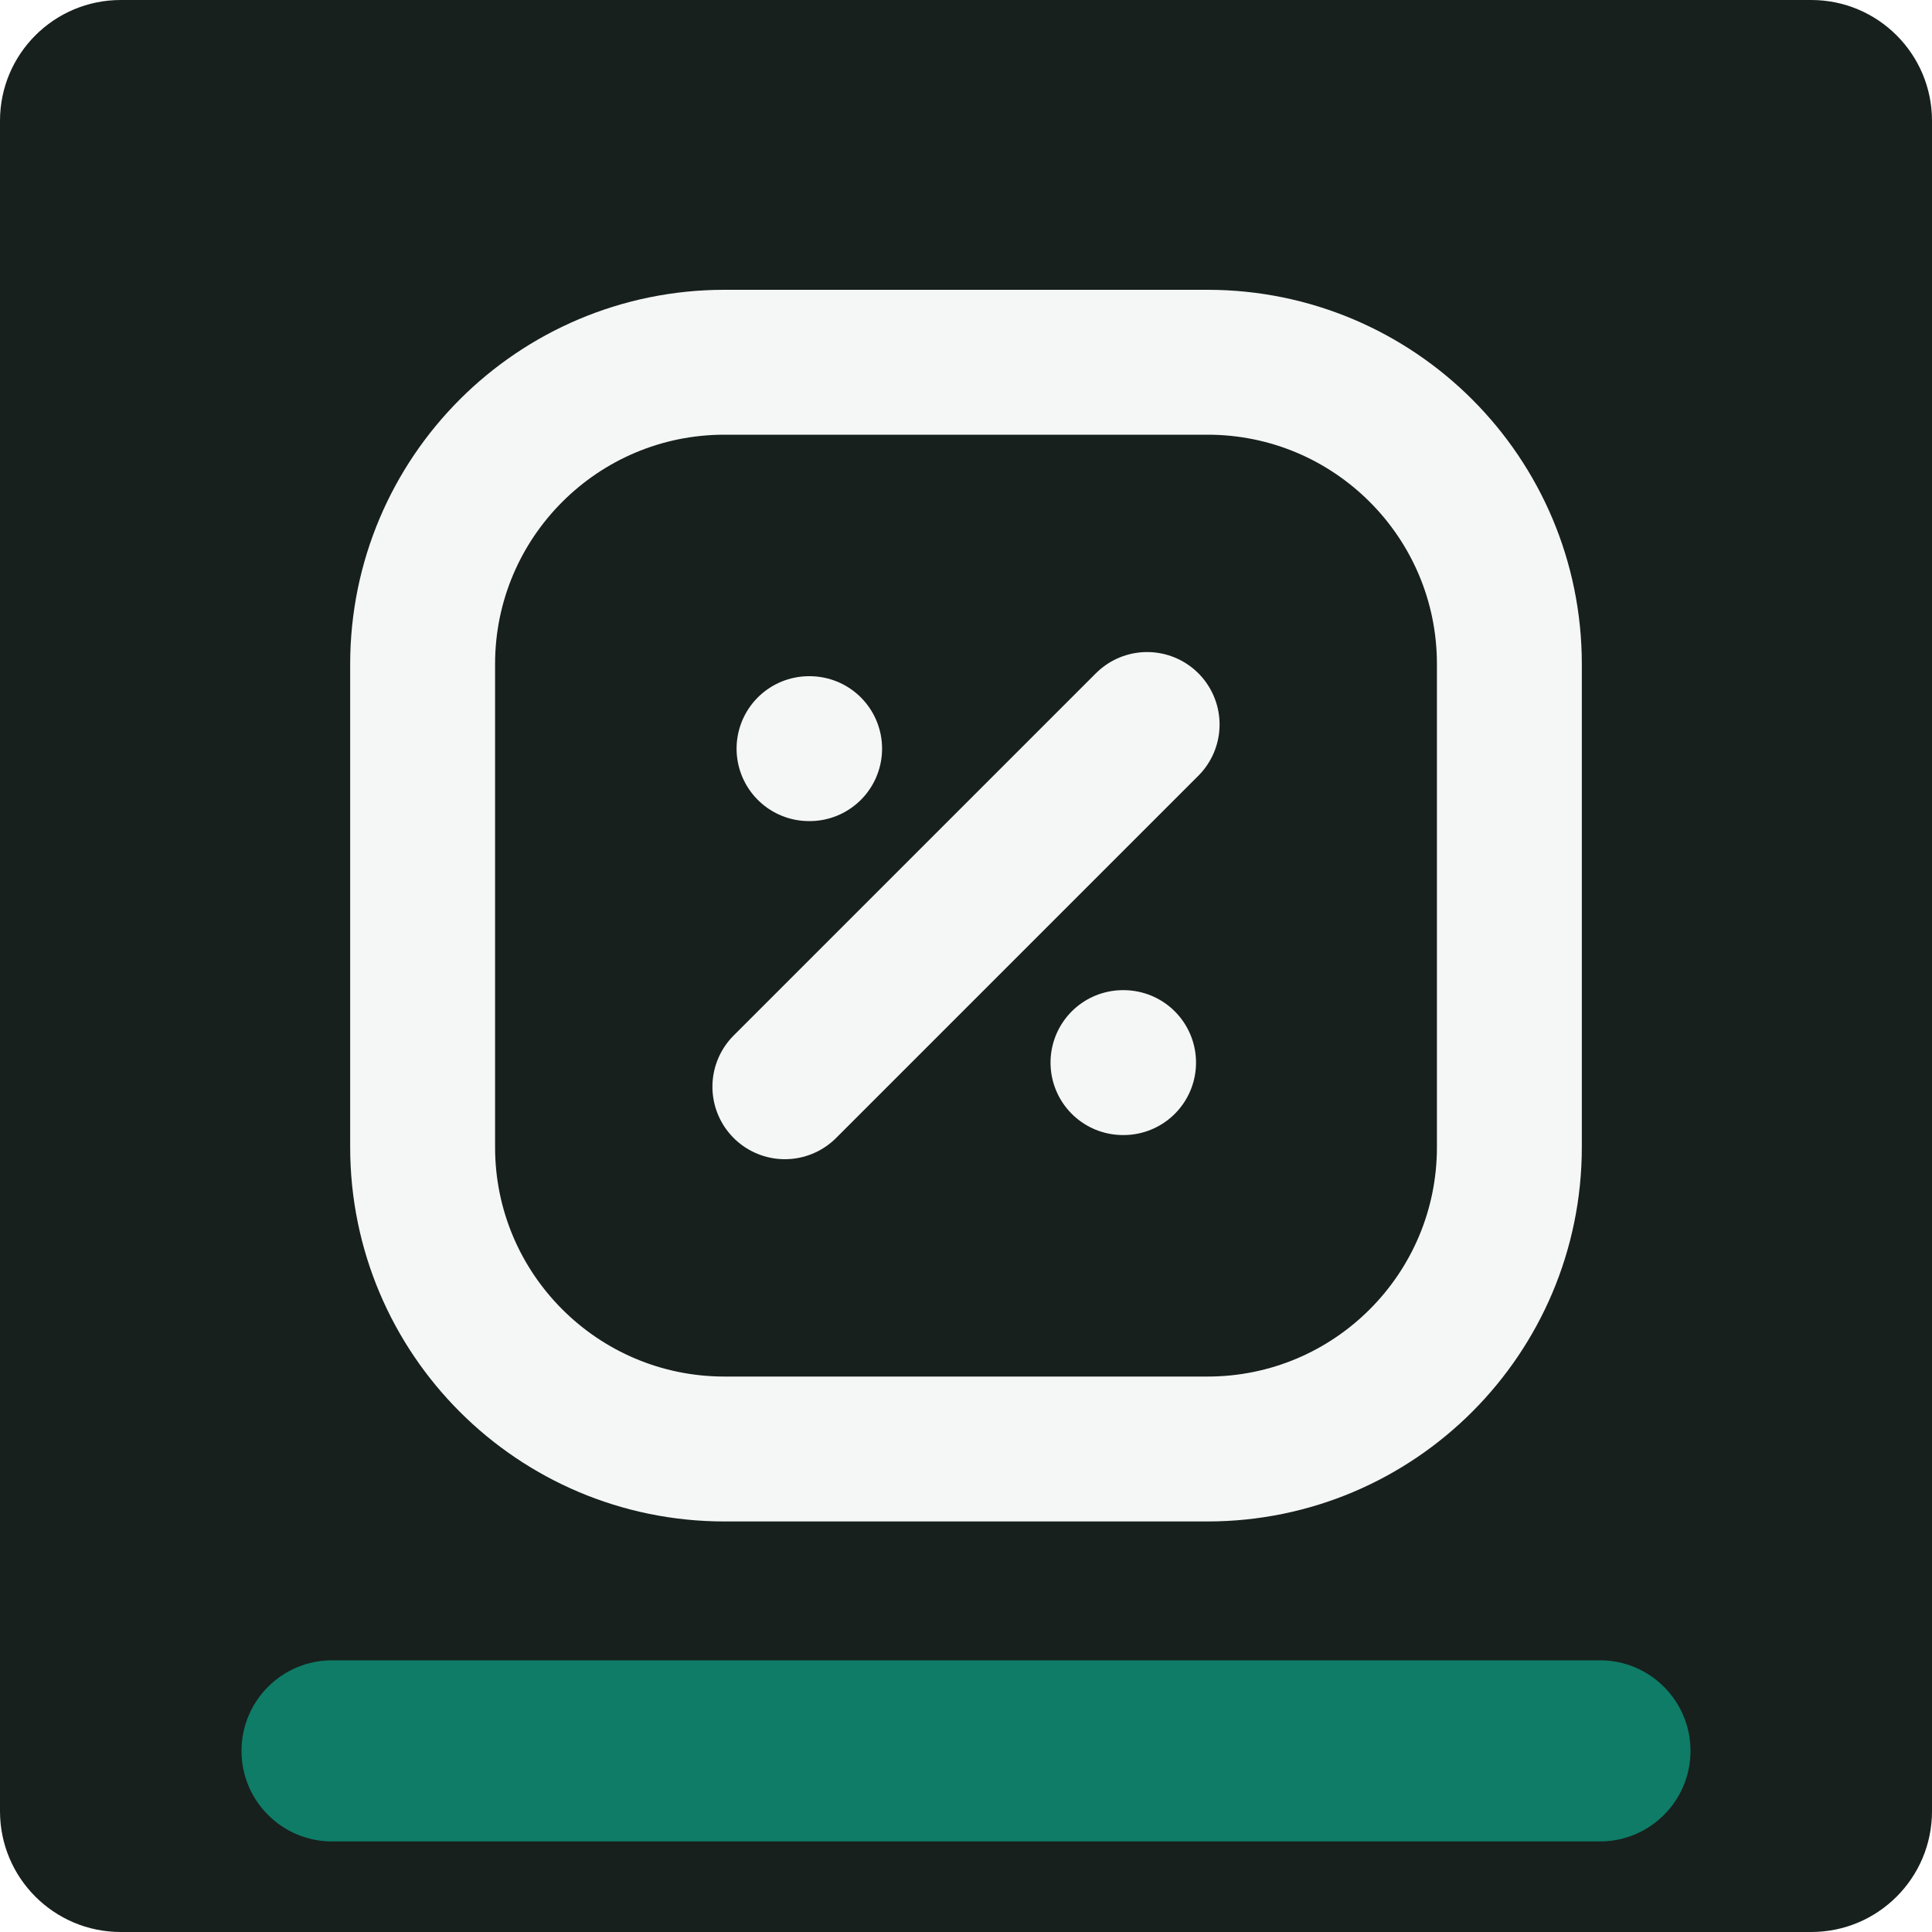
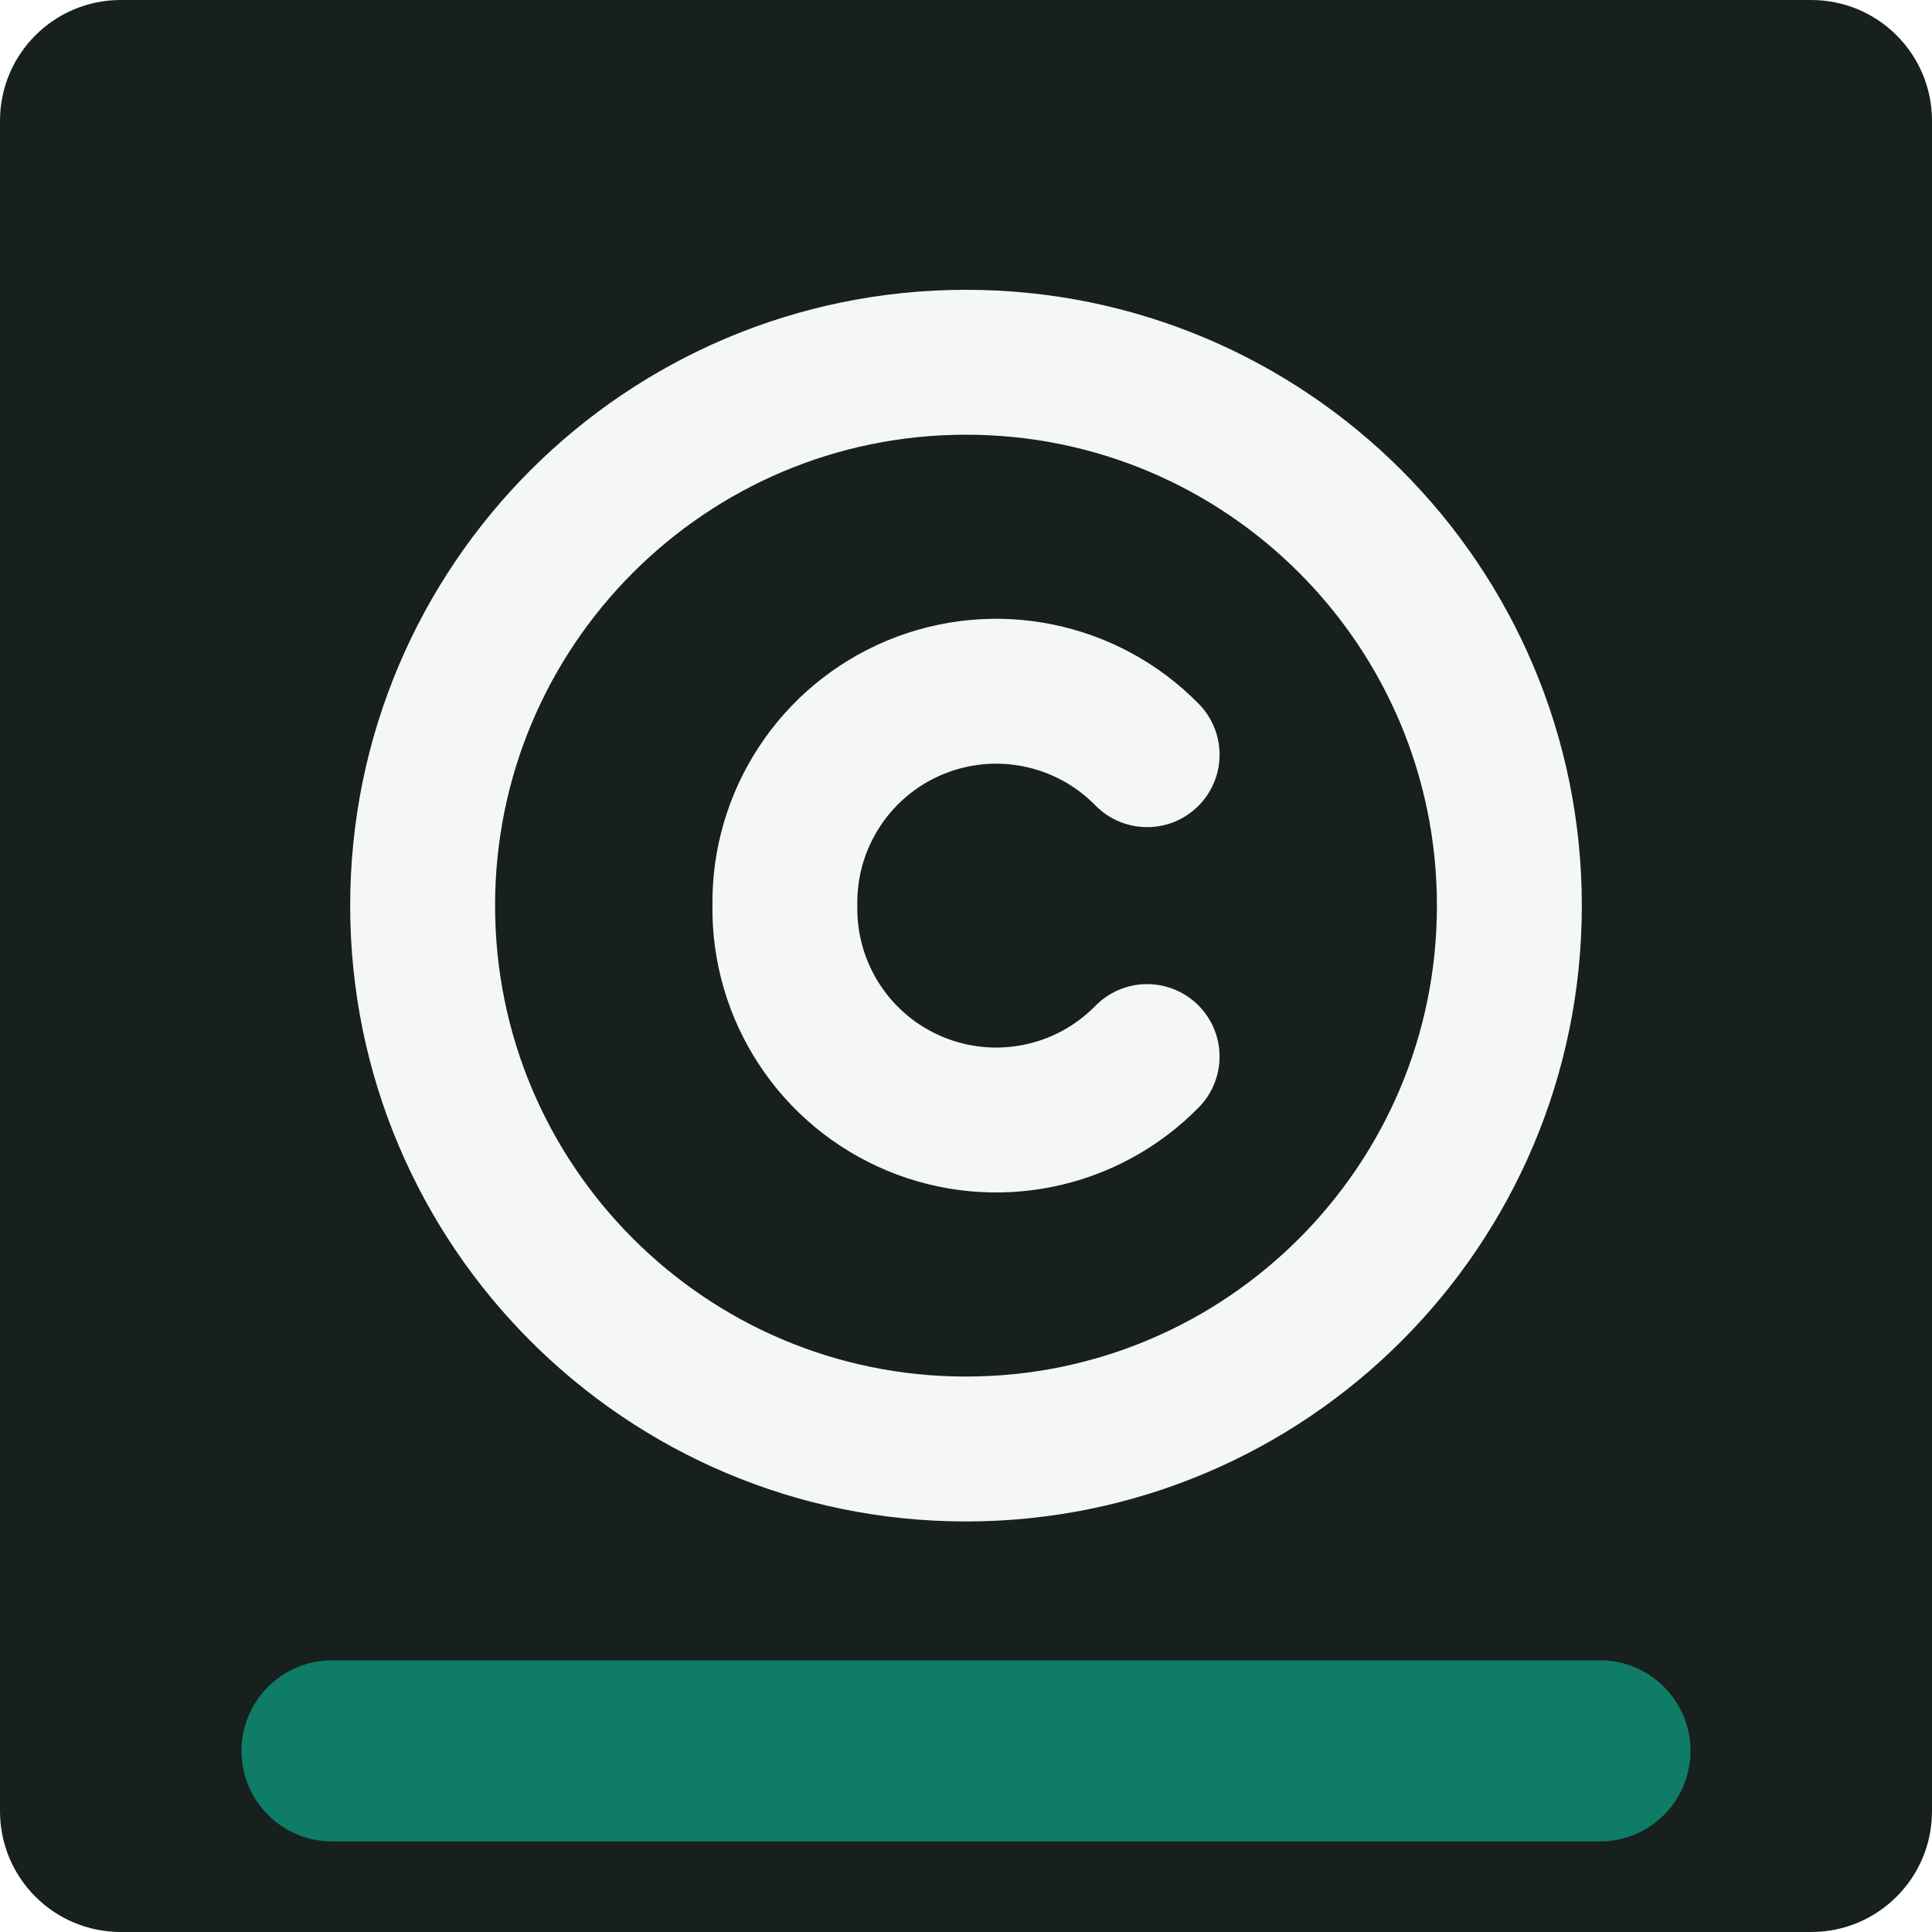
- <svg xmlns="http://www.w3.org/2000/svg" viewBox="0 0 32 32" role="img" aria-label="KDV Hesaplama — Dahil ve Hariç Tutar">
+ <svg xmlns="http://www.w3.org/2000/svg" viewBox="0 0 32 32" role="img" aria-label="TCMB Döviz Kurları — 11 Eylül 2026">
  <style>
    .fv-kap { fill: #17201d }
    .fv-sem { stroke: #f5f7f6 }
    @media (prefers-color-scheme: dark) {
      .fv-kap { fill: #e8eceb }
      .fv-sem { stroke: #14181d }
    }
  </style>
  <rect class="fv-kap" width="32" height="32" rx="2" />
  <g class="fv-sem" transform="translate(4 3)" fill="none" stroke-width="2.4" stroke-linecap="round" stroke-linejoin="round">
-     <rect x="3" y="3" width="18" height="18" rx="5" />
-     <path d="m15 9-6 6" />
-     <path d="M9.4 9.4h.01M14.6 14.6h.01" />
+     <circle cx="12" cy="12" r="9" />
+     <path d="M15 9.5A3.5 3.5 0 0 0 9 12a3.5 3.5 0 0 0 6 2.5" />
  </g>
  <rect class="fv-vurgu" x="4" y="27.5" width="24" height="3" rx="1.5" fill="#0e7c66" />
</svg>
